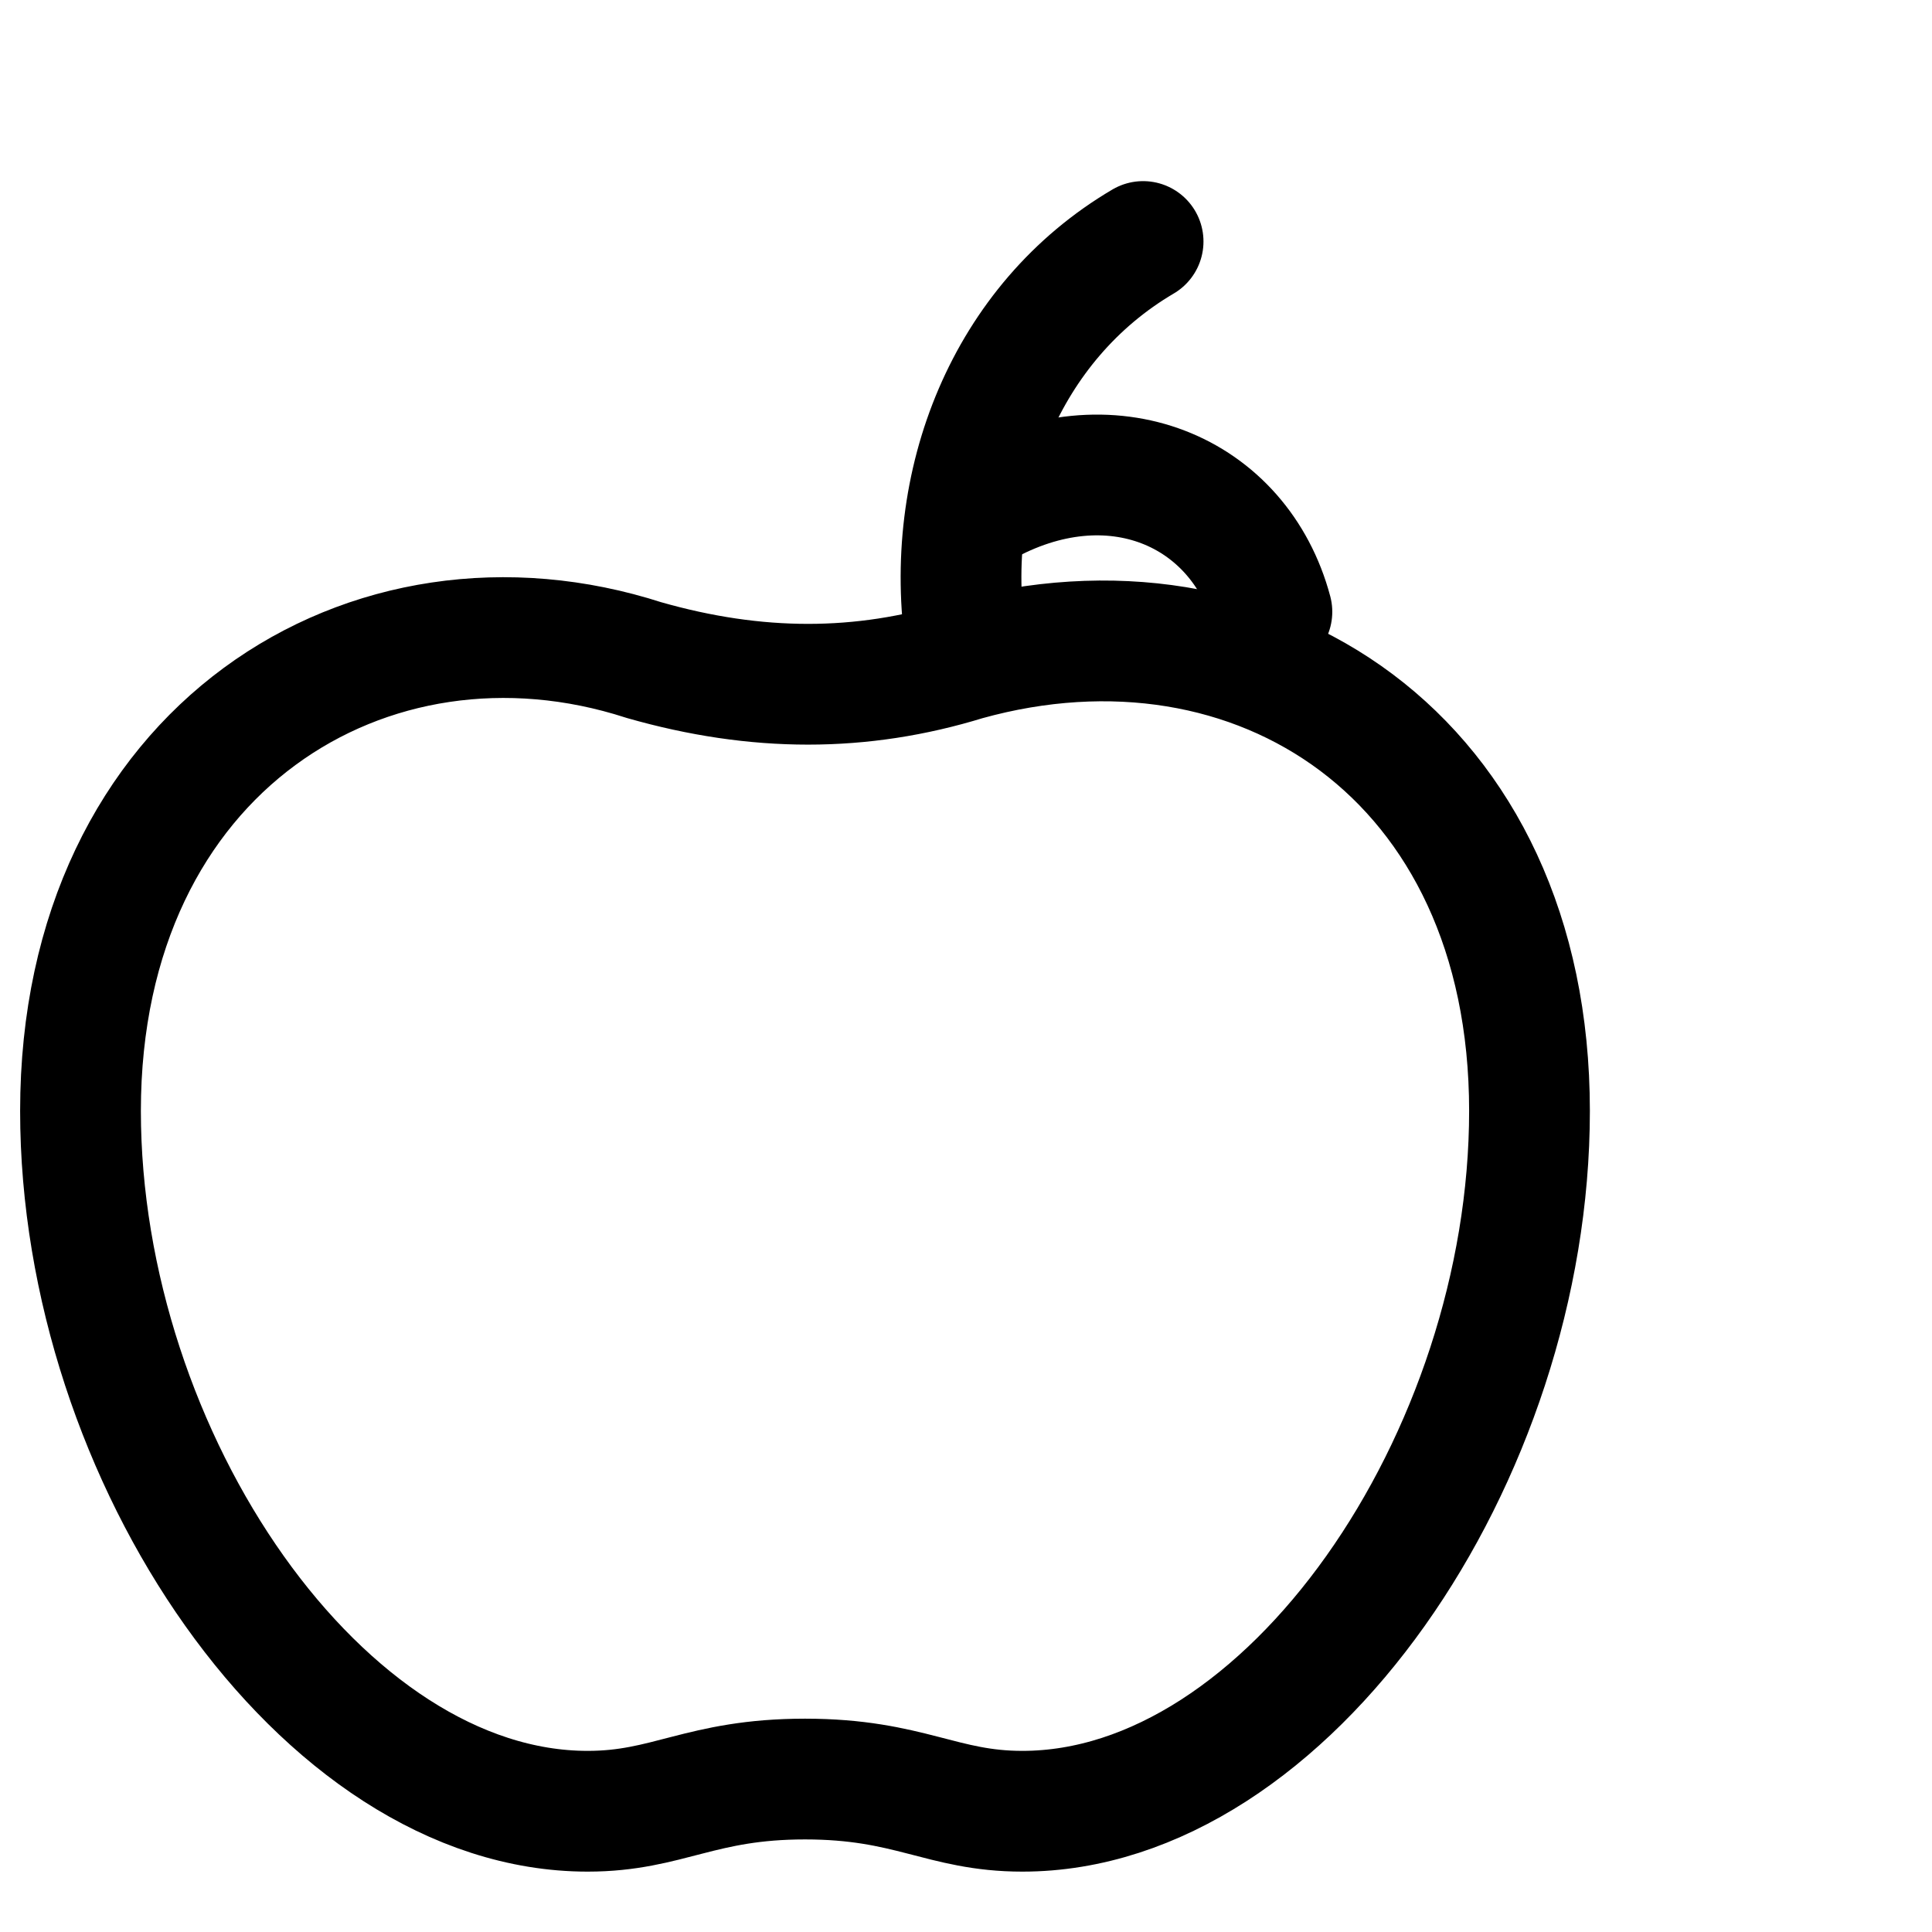
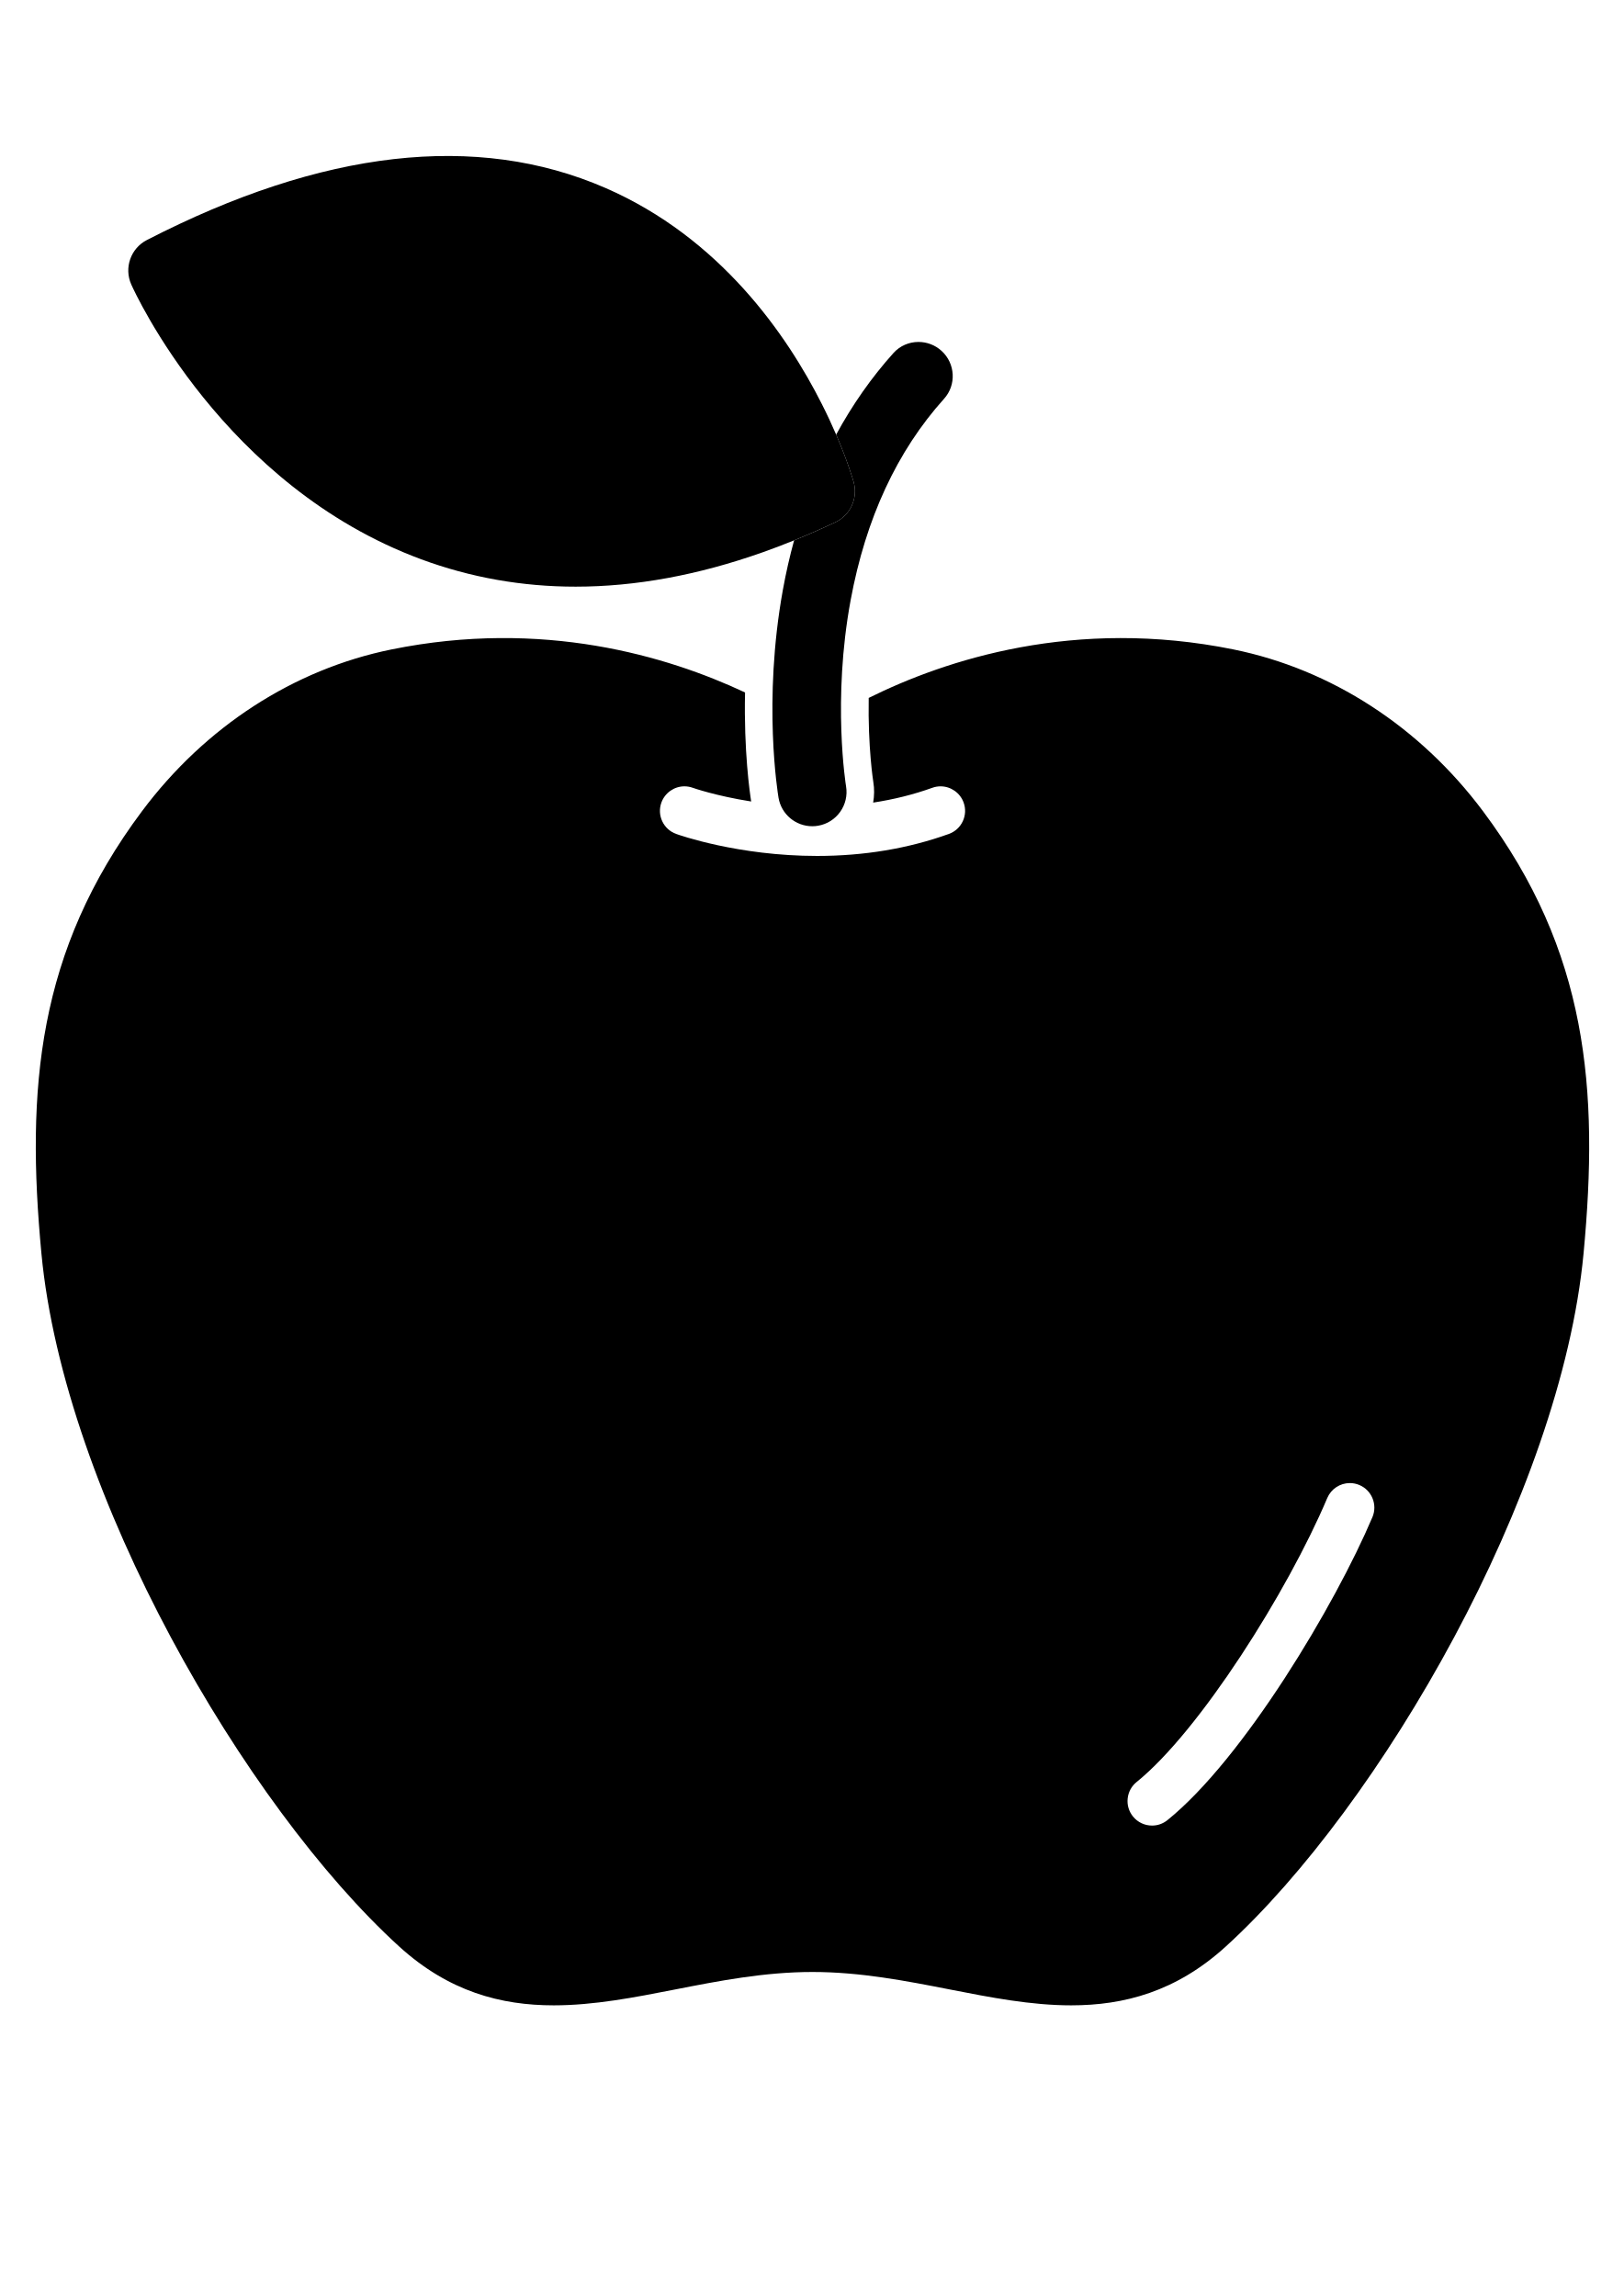
- <svg xmlns="http://www.w3.org/2000/svg" viewBox="0 0 24 24" fill="none" stroke="currentColor" stroke-width="1.5" stroke-linecap="round" stroke-linejoin="round">
-   <path d="M12 8c-.3-2 .5-4 2.2-5" />
-   <path d="M12.2 6.3c1.6-.9 3.2-.2 3.6 1.3" />
-   <path d="M12 8.2c3.6-1 7 1.2 7 5.6 0 4.3-3 8.7-6.3 8.7-1 0-1.4-.4-2.7-.4s-1.7.4-2.7.4C4 22.5 1 18.1 1 13.8 1 9.3 4.6 7.1 8 8.2c1.4.4 2.7.4 4 0Z" />
+ <svg xmlns="http://www.w3.org/2000/svg" viewBox="0 0 210 297" fill="currentColor">
+   <path style="fill:currentColor;fill-opacity:1;fill-rule:nonzero;stroke:none;stroke-width:0.035" d="m 177.5,196.251 c -4.798,11.334 -16.683,31.261 -26.511,39.193 -0.572,0.461 -1.259,0.704 -1.99,0.704 -0.963,0 -1.863,-0.43 -2.469,-1.18 -0.533,-0.659 -0.776,-1.486 -0.684,-2.328 0.088,-0.842 0.501,-1.599 1.161,-2.131 8.146,-6.575 19.533,-24.634 24.652,-36.73 0.501,-1.176 1.647,-1.936 2.925,-1.936 0.423,0 0.84,0.085 1.231,0.252 1.612,0.682 2.367,2.547 1.686,4.158 z M 159.526,84.007 c -20.493,-4.156 -37.204,1.326 -47.173,6.272 -0.113,6.388 0.582,10.79 0.593,10.852 0.152,0.917 0.134,1.822 -0.018,2.69 2.667,-0.408 5.225,-1.042 7.645,-1.914 0.346,-0.126 0.709,-0.189 1.072,-0.189 1.333,0 2.533,0.843 2.985,2.098 0.289,0.797 0.247,1.657 -0.113,2.424 -0.36,0.767 -0.998,1.347 -1.796,1.634 -5.239,1.889 -10.971,2.847 -17.039,2.847 -10.231,0 -17.911,-2.73 -18.232,-2.847 -0.797,-0.287 -1.436,-0.868 -1.796,-1.634 -0.36,-0.767 -0.399,-1.628 -0.113,-2.425 0.452,-1.255 1.651,-2.098 2.981,-2.098 0.363,0 0.723,0.063 1.072,0.187 0.042,0.016 2.981,1.052 7.56,1.773 -0.173,-1.081 -0.963,-6.514 -0.794,-14.103 -10.1,-4.739 -26.19,-9.528 -45.717,-5.568 -12.64,2.564 -24.102,9.991 -32.269,20.913 -13.568,18.137 -15.018,35.992 -13.018,57.221 2.928,31.081 26.289,71.448 46.27,89.649 6.428,5.854 13.176,7.613 19.995,7.613 5.214,-3.6e-4 10.467,-1.029 15.646,-2.043 5.701,-1.117 11.599,-2.272 17.815,-2.272 6.216,0 12.114,1.155 17.819,2.272 5.175,1.014 10.428,2.043 15.642,2.043 6.819,-3.6e-4 13.568,-1.76 19.995,-7.613 19.981,-18.202 43.342,-58.569 46.27,-89.649 2,-21.228 0.55,-39.082 -13.014,-57.22 -8.17,-10.922 -19.632,-18.349 -32.272,-20.913" />
+   <path style="fill:currentColor;fill-opacity:1;fill-rule:nonzero;stroke:none;stroke-width:0.035" d="m 108.038,67.556 c -1.789,0.848 -3.567,1.623 -5.334,2.341 -0.568,2.075 -1.055,4.211 -1.453,6.411 -2.618,14.448 -0.642,26.386 -0.561,26.889 0.367,2.158 2.24,3.681 4.36,3.681 0.247,0 0.494,-0.019 0.744,-0.063 2.409,-0.403 4.032,-2.687 3.63,-5.097 -0.018,-0.114 -1.806,-11.132 0.593,-24.089 1.958,-10.573 6.004,-19.287 12.086,-26.051 1.609,-1.792 1.46,-4.551 -0.318,-6.181 -0.85,-0.78 -1.926,-1.164 -2.999,-1.164 -1.192,0 -2.378,0.48 -3.235,1.436 -2.843,3.168 -5.316,6.699 -7.408,10.553 1.485,3.449 2.173,5.804 2.261,6.122 0.589,2.082 -0.413,4.284 -2.367,5.211" />
+   <path style="fill:currentColor;fill-opacity:1;fill-rule:nonzero;stroke:none;stroke-width:0.035" d="M 102.704,69.897 c 1.767,-0.718 3.545,-1.494 5.334,-2.341 1.954,-0.926 2.956,-3.128 2.367,-5.211 -0.088,-0.318 -0.776,-2.673 -2.261,-6.122 -0.519,-1.202 -1.132,-2.538 -1.856,-3.966 -4.505,-8.93 -13.141,-21.496 -28.025,-27.962 -16.612,-7.214 -36.551,-4.942 -59.27,6.756 -2.088,1.076 -2.974,3.595 -2.018,5.743 0.473,1.062 11.878,26.07 37.49,35.549 6.389,2.363 13.06,3.544 19.985,3.544 7.754,0 15.829,-1.486 24.176,-4.439 1.355,-0.478 2.713,-0.996 4.078,-1.551" />
</svg>
